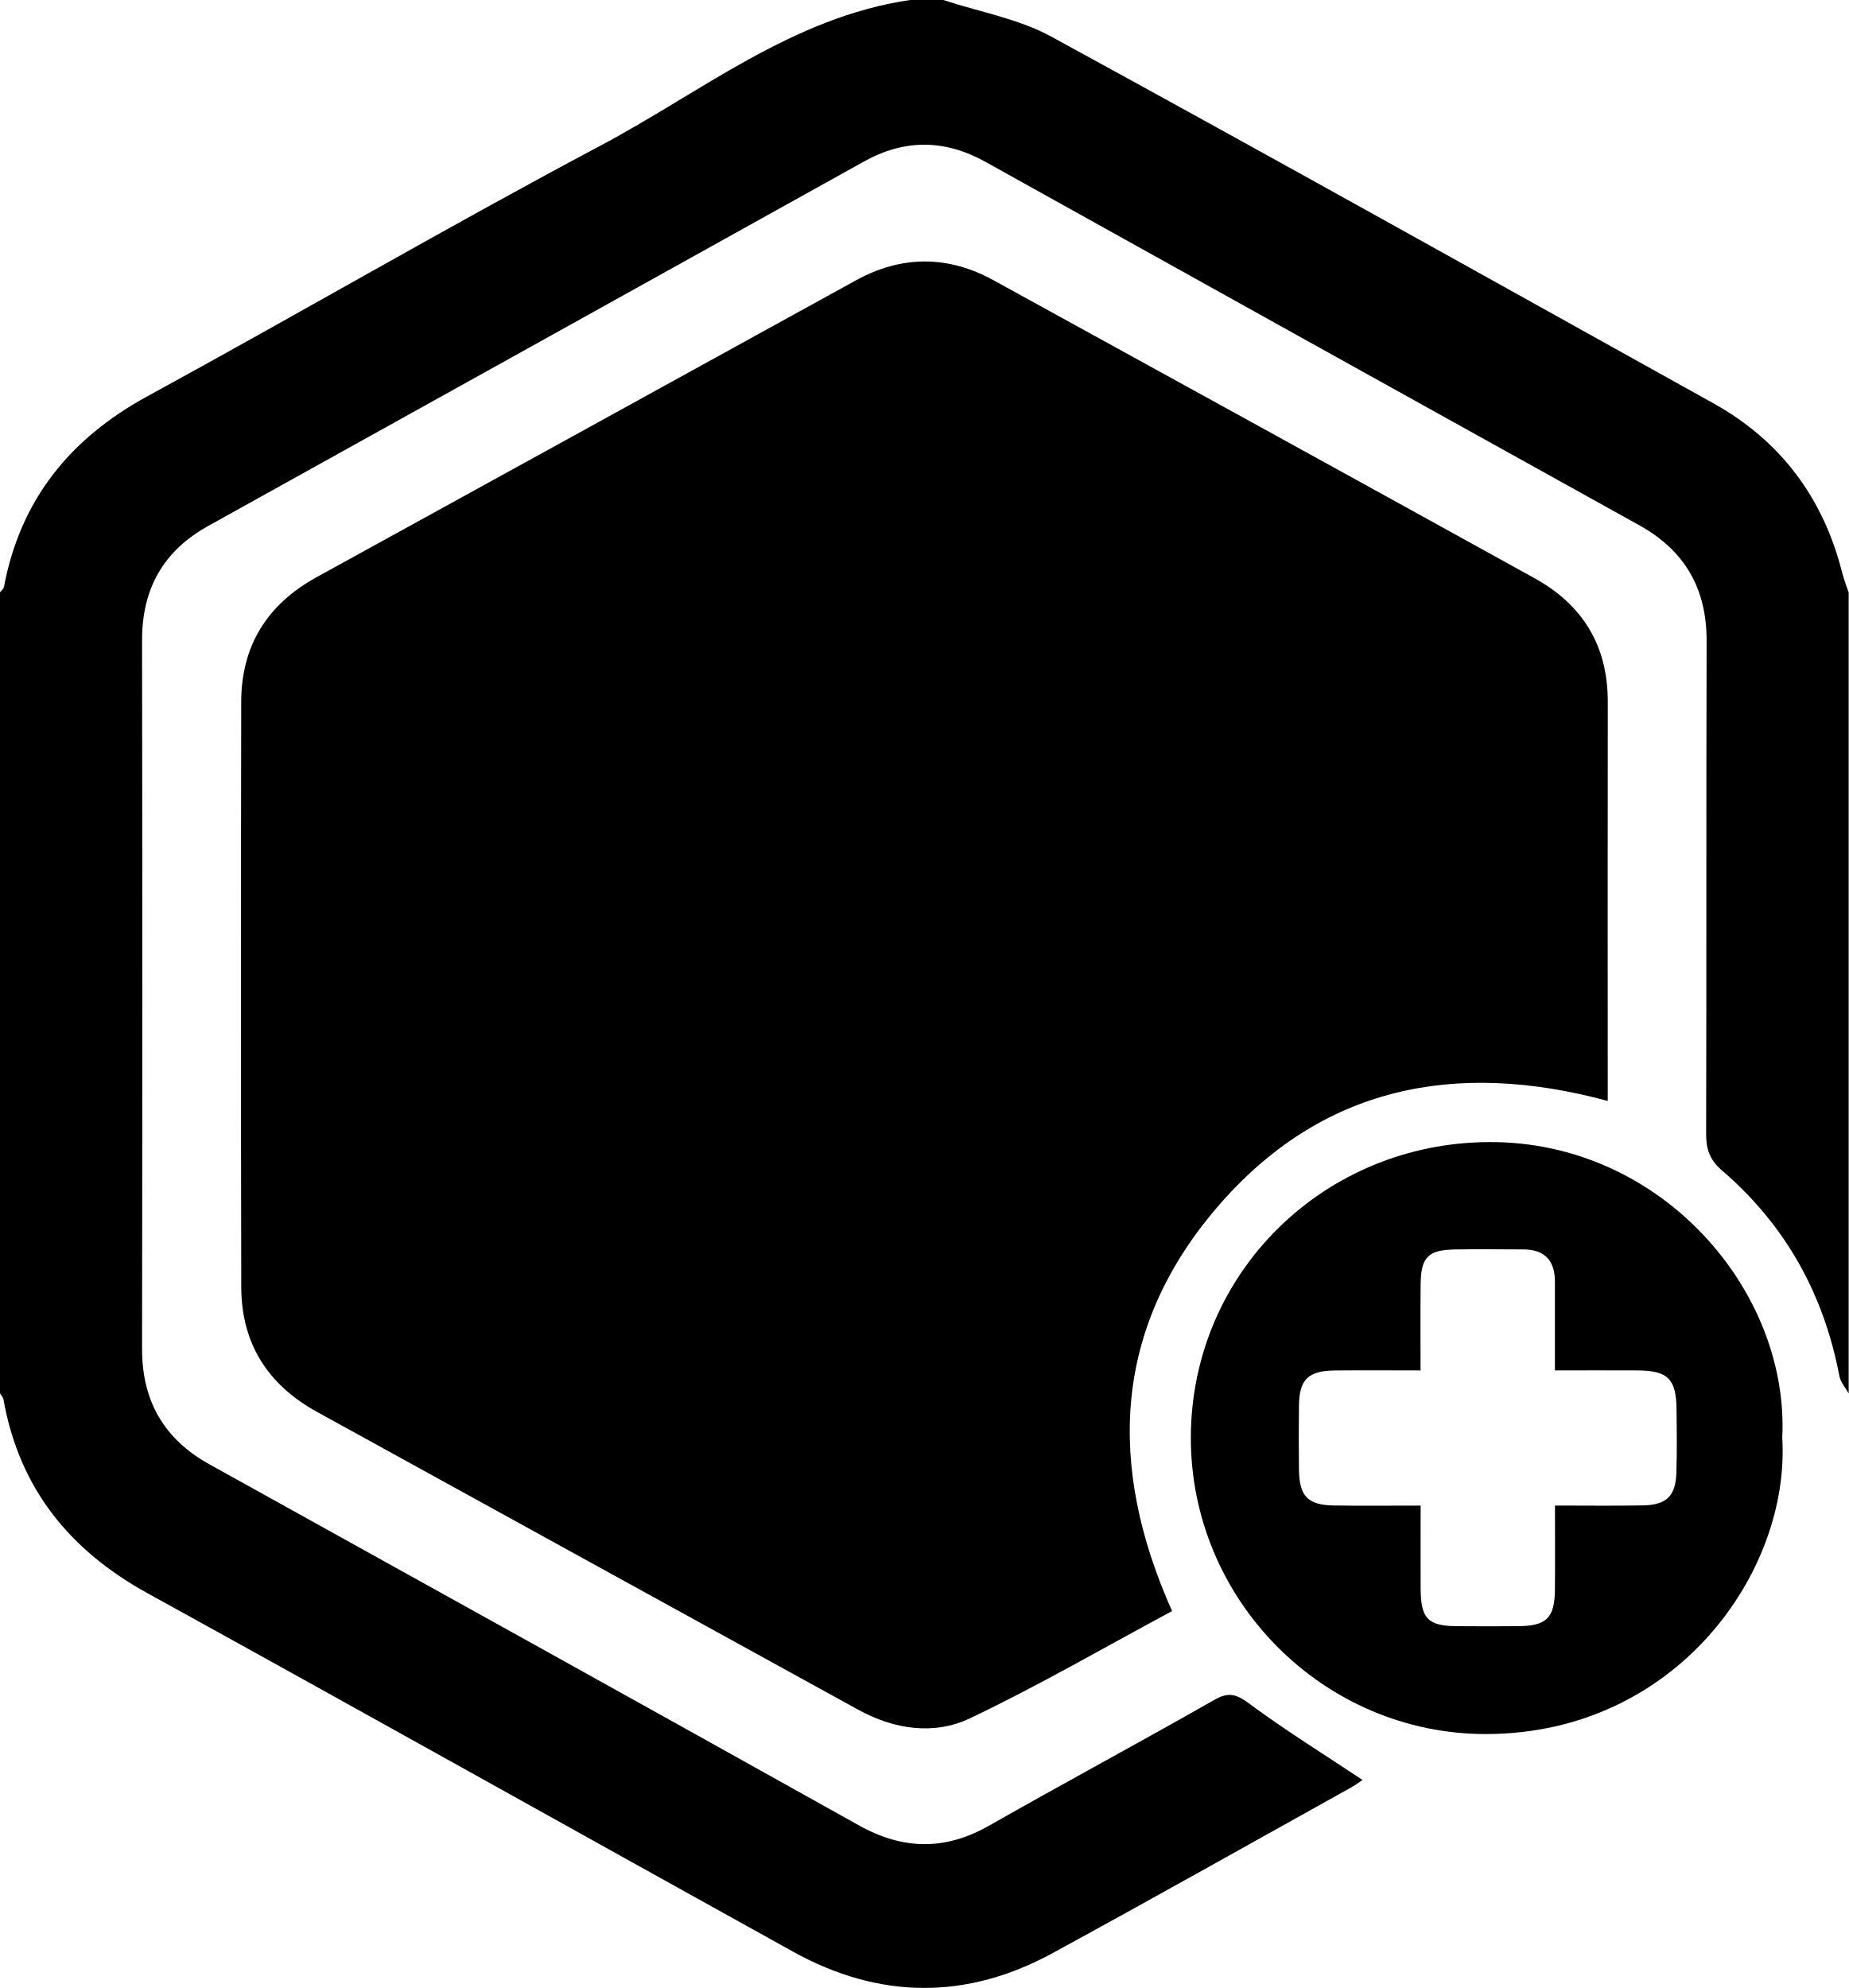
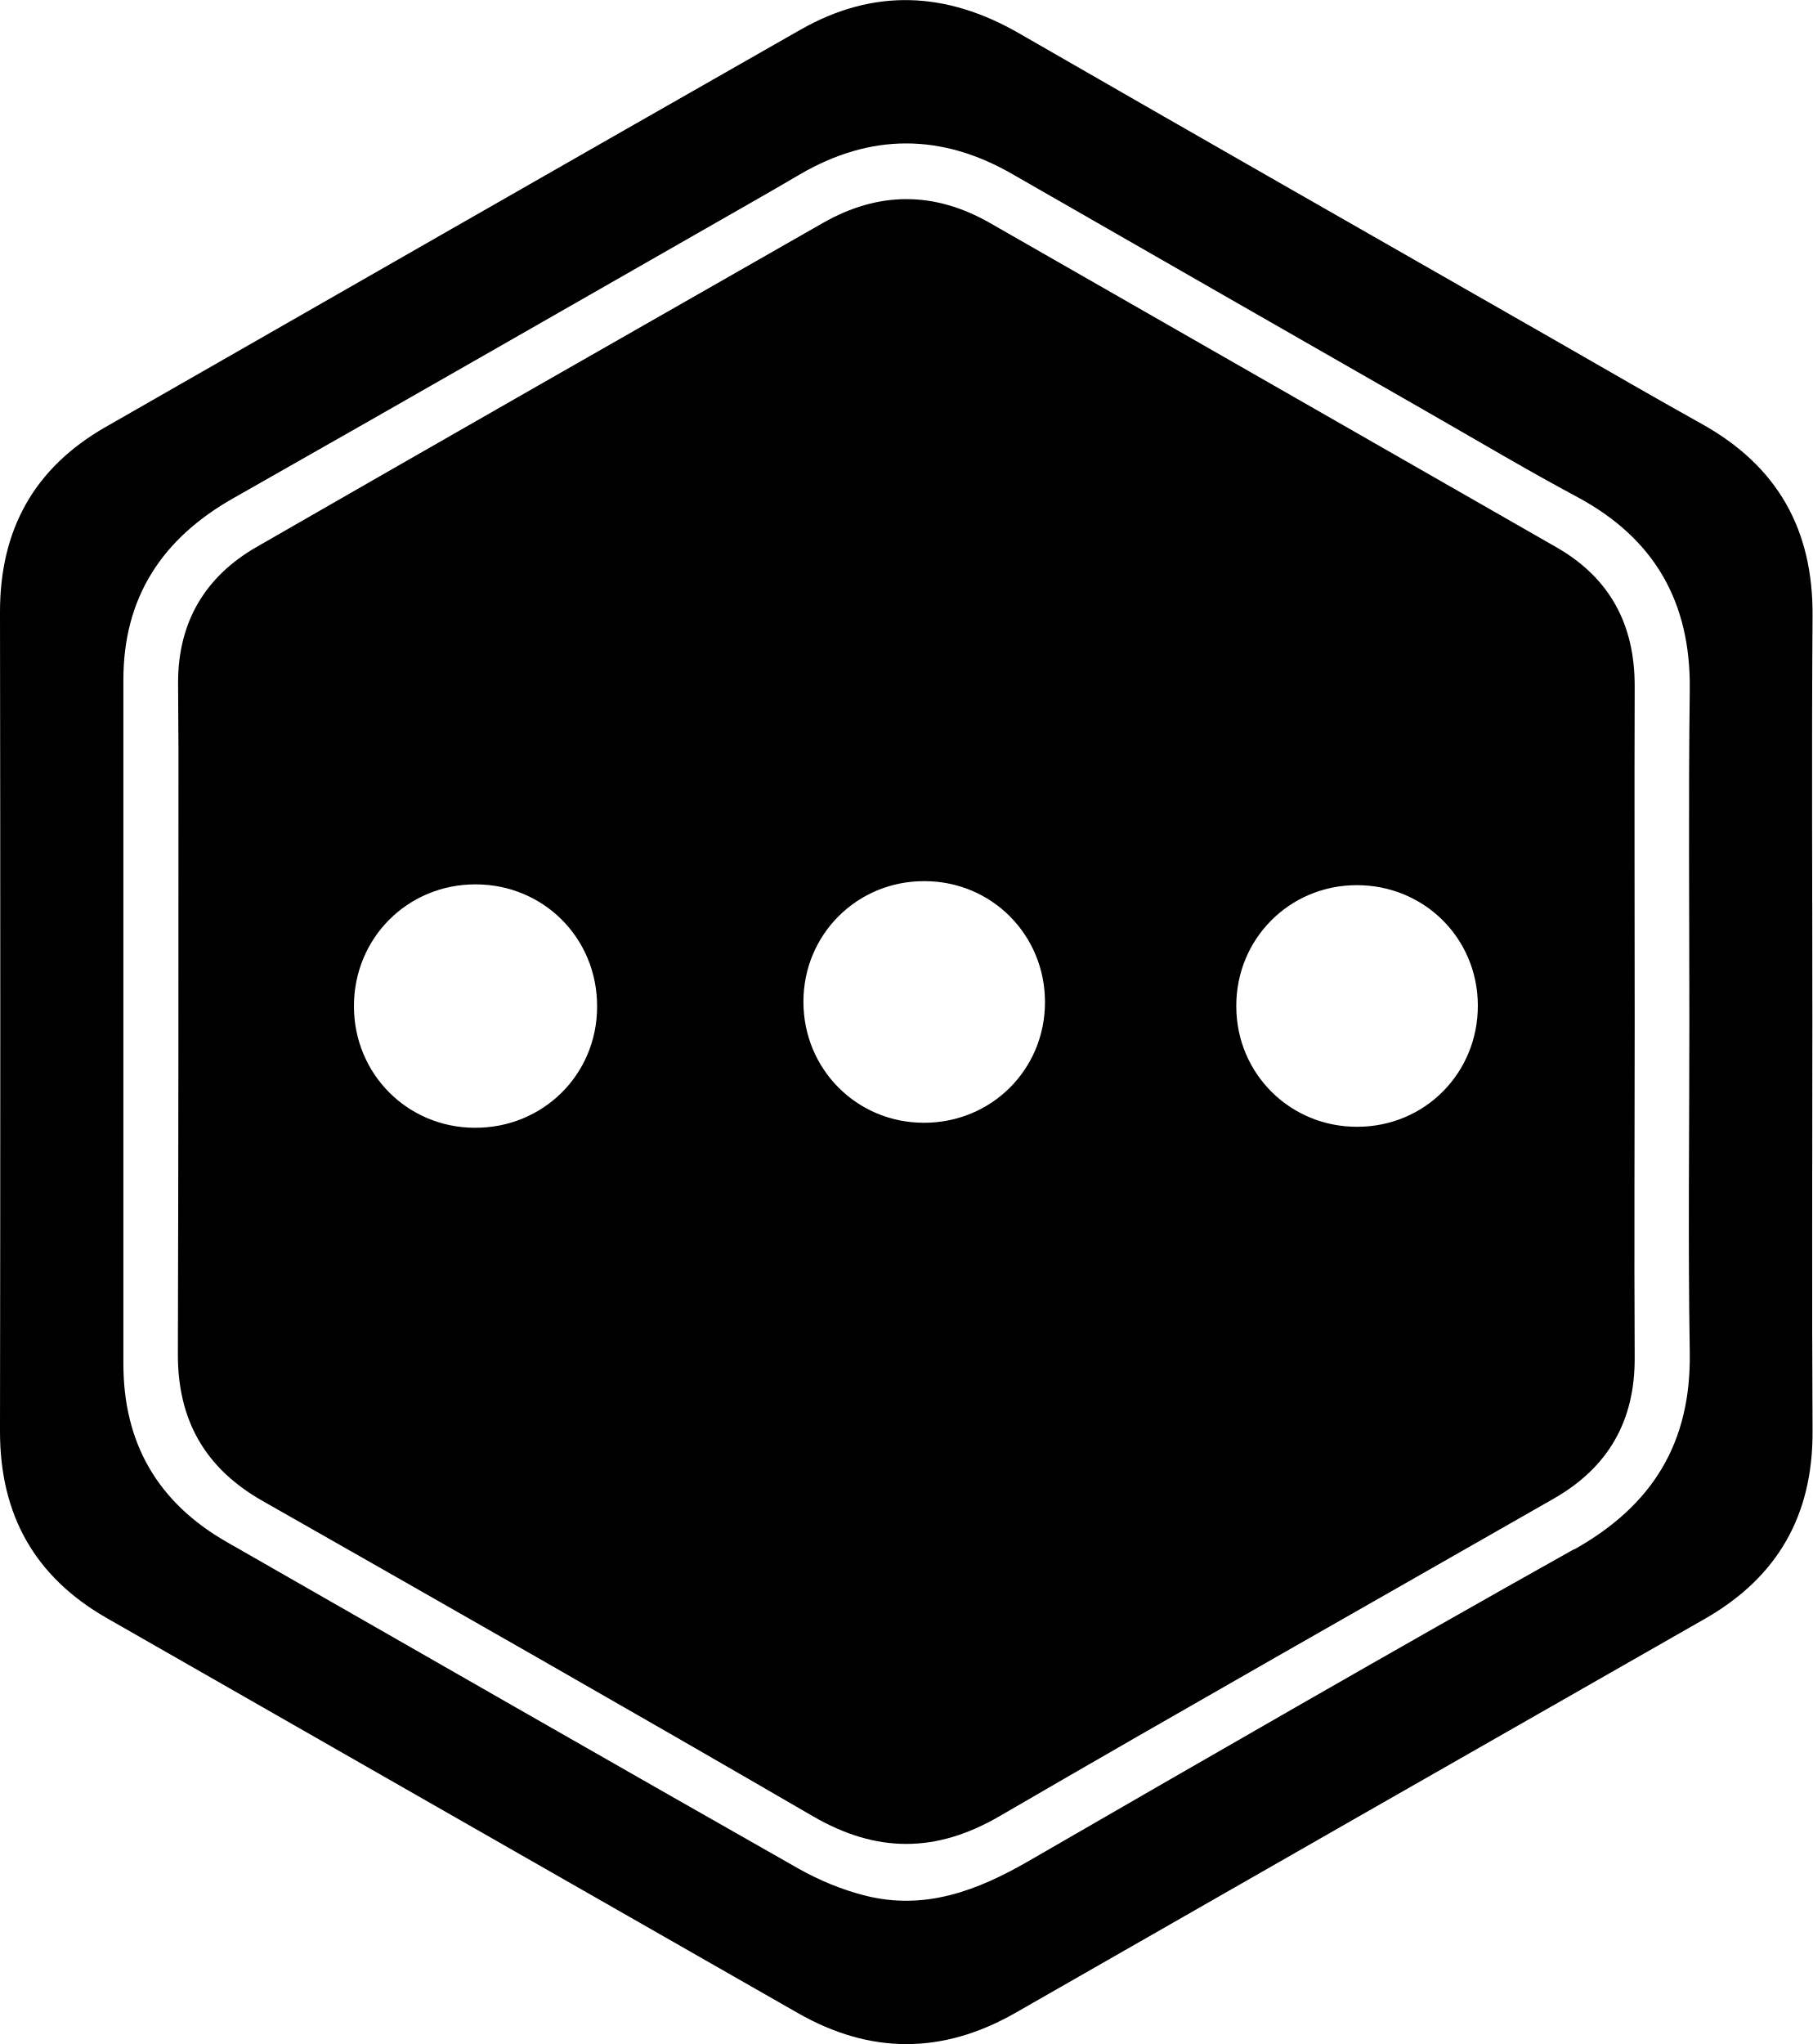
- <svg xmlns="http://www.w3.org/2000/svg" id="Layer_1" viewBox="0 0 390 419.44">
-   <path style="fill:currentColor;" d="M390,294c-.67-1.22-1.7-2.38-1.95-3.68-3.29-17.32-11.4-31.9-24.78-43.38-2.57-2.21-3.34-4.47-3.33-7.7.09-34.66,0-69.31.1-103.97.03-11.06-4.56-19.1-14.23-24.46-45.99-25.51-91.94-51.07-137.89-76.65-8.57-4.77-17.05-4.87-25.65-.08-46.1,25.64-92.21,51.27-138.33,76.88-9.48,5.26-13.98,13.26-13.97,24.11.07,49.82.07,99.64,0,149.46-.02,11.04,4.6,19.09,14.26,24.45,45.69,25.34,91.38,50.69,137,76.16,9.29,5.19,18.15,5.32,27.43.05,15.76-8.96,31.74-17.55,47.49-26.52,2.97-1.69,4.57-1.32,7.3.7,7.7,5.7,15.86,10.76,23.99,16.17-.22.15-1.3.98-2.47,1.63-20.94,11.66-41.82,23.41-62.86,34.89-18.24,9.96-36.66,9.77-54.81-.29-45.42-25.17-90.71-50.56-136.18-75.62-16.51-9.1-27.07-22.2-30.39-40.9-.08-.45-.48-.85-.73-1.27,0-56.33,0-112.67,0-169,.28-.37.75-.71.83-1.13,3.47-18.43,13.94-31.35,30.33-40.28,31.95-17.42,63.4-35.78,95.54-52.85C147.93,19.46,167.14,3.65,192,0c2.33,0,4.67,0,7,0,7.63,2.52,15.86,3.94,22.8,7.73,46.7,25.5,93.12,51.48,139.63,77.34,14.31,7.96,23.25,20.03,27.24,35.86.35,1.38.89,2.72,1.34,4.08v169Z" />
-   <path style="fill:currentColor;" d="M339.17,232.28c-32.24-8.73-60.59-3.04-82.46,22.52-21.88,25.58-23.15,54.44-9.44,85.11-14.16,7.6-28.12,15.72-42.64,22.63-7.62,3.63-16.05,2.33-23.61-1.83-38.06-20.92-76.1-41.89-114.16-62.83-10.39-5.72-15.94-14.46-15.96-26.33-.09-41.16-.09-82.33-.01-123.49.02-11.87,5.52-20.58,15.95-26.31,37.92-20.83,75.8-41.73,113.71-62.59,9.66-5.31,19.42-5.33,29.07-.02,38.06,20.92,76.12,41.85,114.13,62.86,10.17,5.62,15.46,14.27,15.44,26.06-.04,26.5-.01,53-.01,79.49v4.73Z" />
-   <path style="fill:currentColor;" d="M376,303.37c1.7,28.32-22.4,62.35-62.32,62.49-34.46.12-62.61-28.32-62.45-62.76.16-34.6,28.09-62.01,62.97-62.14,36.32-.14,63.33,31.42,61.8,62.41ZM299.71,317.66c0,6.39-.03,12.01,0,17.64.05,6.21,1.55,7.75,7.6,7.8,4.33.04,8.66.04,12.98,0,5.98-.05,7.7-1.74,7.75-7.72.05-5.77.01-11.55.01-17.73,6.6,0,12.57.08,18.54-.03,5.02-.09,6.94-1.99,7.08-7.01.13-4.49.08-8.99.02-13.48-.08-6.18-1.88-7.95-8.12-7.99-5.75-.04-11.49,0-17.53,0,0-6.77,0-12.74,0-18.71,0-4.47-2.15-6.82-6.7-6.82-4.83,0-9.66-.08-14.48.01-5.56.1-7.08,1.64-7.15,7.25-.07,5.94-.02,11.89-.02,18.27-6.45,0-12.25-.05-18.05.01-5.67.06-7.53,1.89-7.6,7.41-.06,4.49-.05,8.99,0,13.48.06,5.65,1.86,7.52,7.42,7.6,5.8.08,11.61.02,18.23.02Z" />
+ <svg xmlns="http://www.w3.org/2000/svg" id="Layer_1" viewBox="0 0 90.5 102.02">
+   <path fill="currentColor" d="M90.48,51.03c0-6.77-.04-13.54.01-20.3.03-4.32-1.77-7.48-5.53-9.57-2.39-1.33-4.75-2.7-7.12-4.06-8.99-5.14-17.99-10.27-26.97-15.44-3.63-2.09-7.26-2.26-10.92-.17C28.38,8.08,16.82,14.7,5.26,21.32,1.7,23.36,0,26.44,0,30.54.02,44.18.02,57.82,0,71.45c0,4.14,1.72,7.24,5.31,9.3,11.51,6.58,23.02,13.16,34.53,19.73,3.61,2.06,7.21,2.06,10.83,0,11.48-6.57,22.96-13.13,34.44-19.68,3.63-2.07,5.4-5.17,5.38-9.36-.04-6.8-.01-13.6-.01-20.4ZM78.59,77.32c-9.12,5.11-18.18,10.34-27.24,15.57-2.56,1.48-5.19,2.48-8.17,1.72-1.15-.29-2.28-.76-3.31-1.34-9.53-5.41-19.03-10.86-28.54-16.3-3.47-1.98-5.18-4.96-5.17-8.94,0-11.37,0-22.73,0-34.1,0-4.12,1.94-7.06,5.5-9.07,8.63-4.89,17.24-9.84,25.86-14.76.81-.46,1.62-.93,2.42-1.4,3.54-2.06,7.07-2.05,10.62,0,6.96,4,13.93,7.98,20.89,11.97,2.43,1.39,4.83,2.82,7.3,4.14,3.85,2.07,5.66,5.24,5.61,9.6-.07,5.53-.02,11.07-.02,16.6s-.07,11,.02,16.5c.07,4.49-1.85,7.63-5.76,9.82Z" />
+   <path fill="currentColor" d="M81.61,51.06c0-5.6-.02-11.2,0-16.8.01-3.07-1.23-5.41-3.9-6.94-9.42-5.4-18.85-10.78-28.27-16.18-2.79-1.6-5.57-1.6-8.36-.01-9.43,5.38-18.86,10.76-28.27,16.17-2.57,1.48-3.91,3.74-3.92,6.74,0,1.13.02,2.27.02,3.4,0,10.03,0,20.07-.03,30.1-.02,3.32,1.34,5.73,4.22,7.37,9.18,5.22,18.35,10.44,27.48,15.74,3.17,1.84,6.14,1.85,9.32,0,9.19-5.34,18.43-10.57,27.65-15.84,2.74-1.56,4.08-3.89,4.06-7.06-.03-5.57,0-11.13,0-16.7ZM23.69,56.29c-3.36-.02-6.01-2.69-6.02-6.05-.01-3.41,2.67-6.1,6.07-6.1,3.4,0,6.08,2.69,6.07,6.1,0,3.4-2.71,6.07-6.12,6.05ZM46.13,56.04c-3.36,0-6.02-2.68-6.02-6.04,0-3.36,2.68-6.03,6.04-6.02,3.36,0,6.02,2.68,6.02,6.04,0,3.36-2.67,6.02-6.04,6.02ZM67.78,56.24c-3.36.02-6.05-2.64-6.06-6-.02-3.36,2.64-6.05,6-6.06,3.37-.01,6.05,2.64,6.06,6,.01,3.37-2.64,6.05-6,6.06Z" />
</svg>
